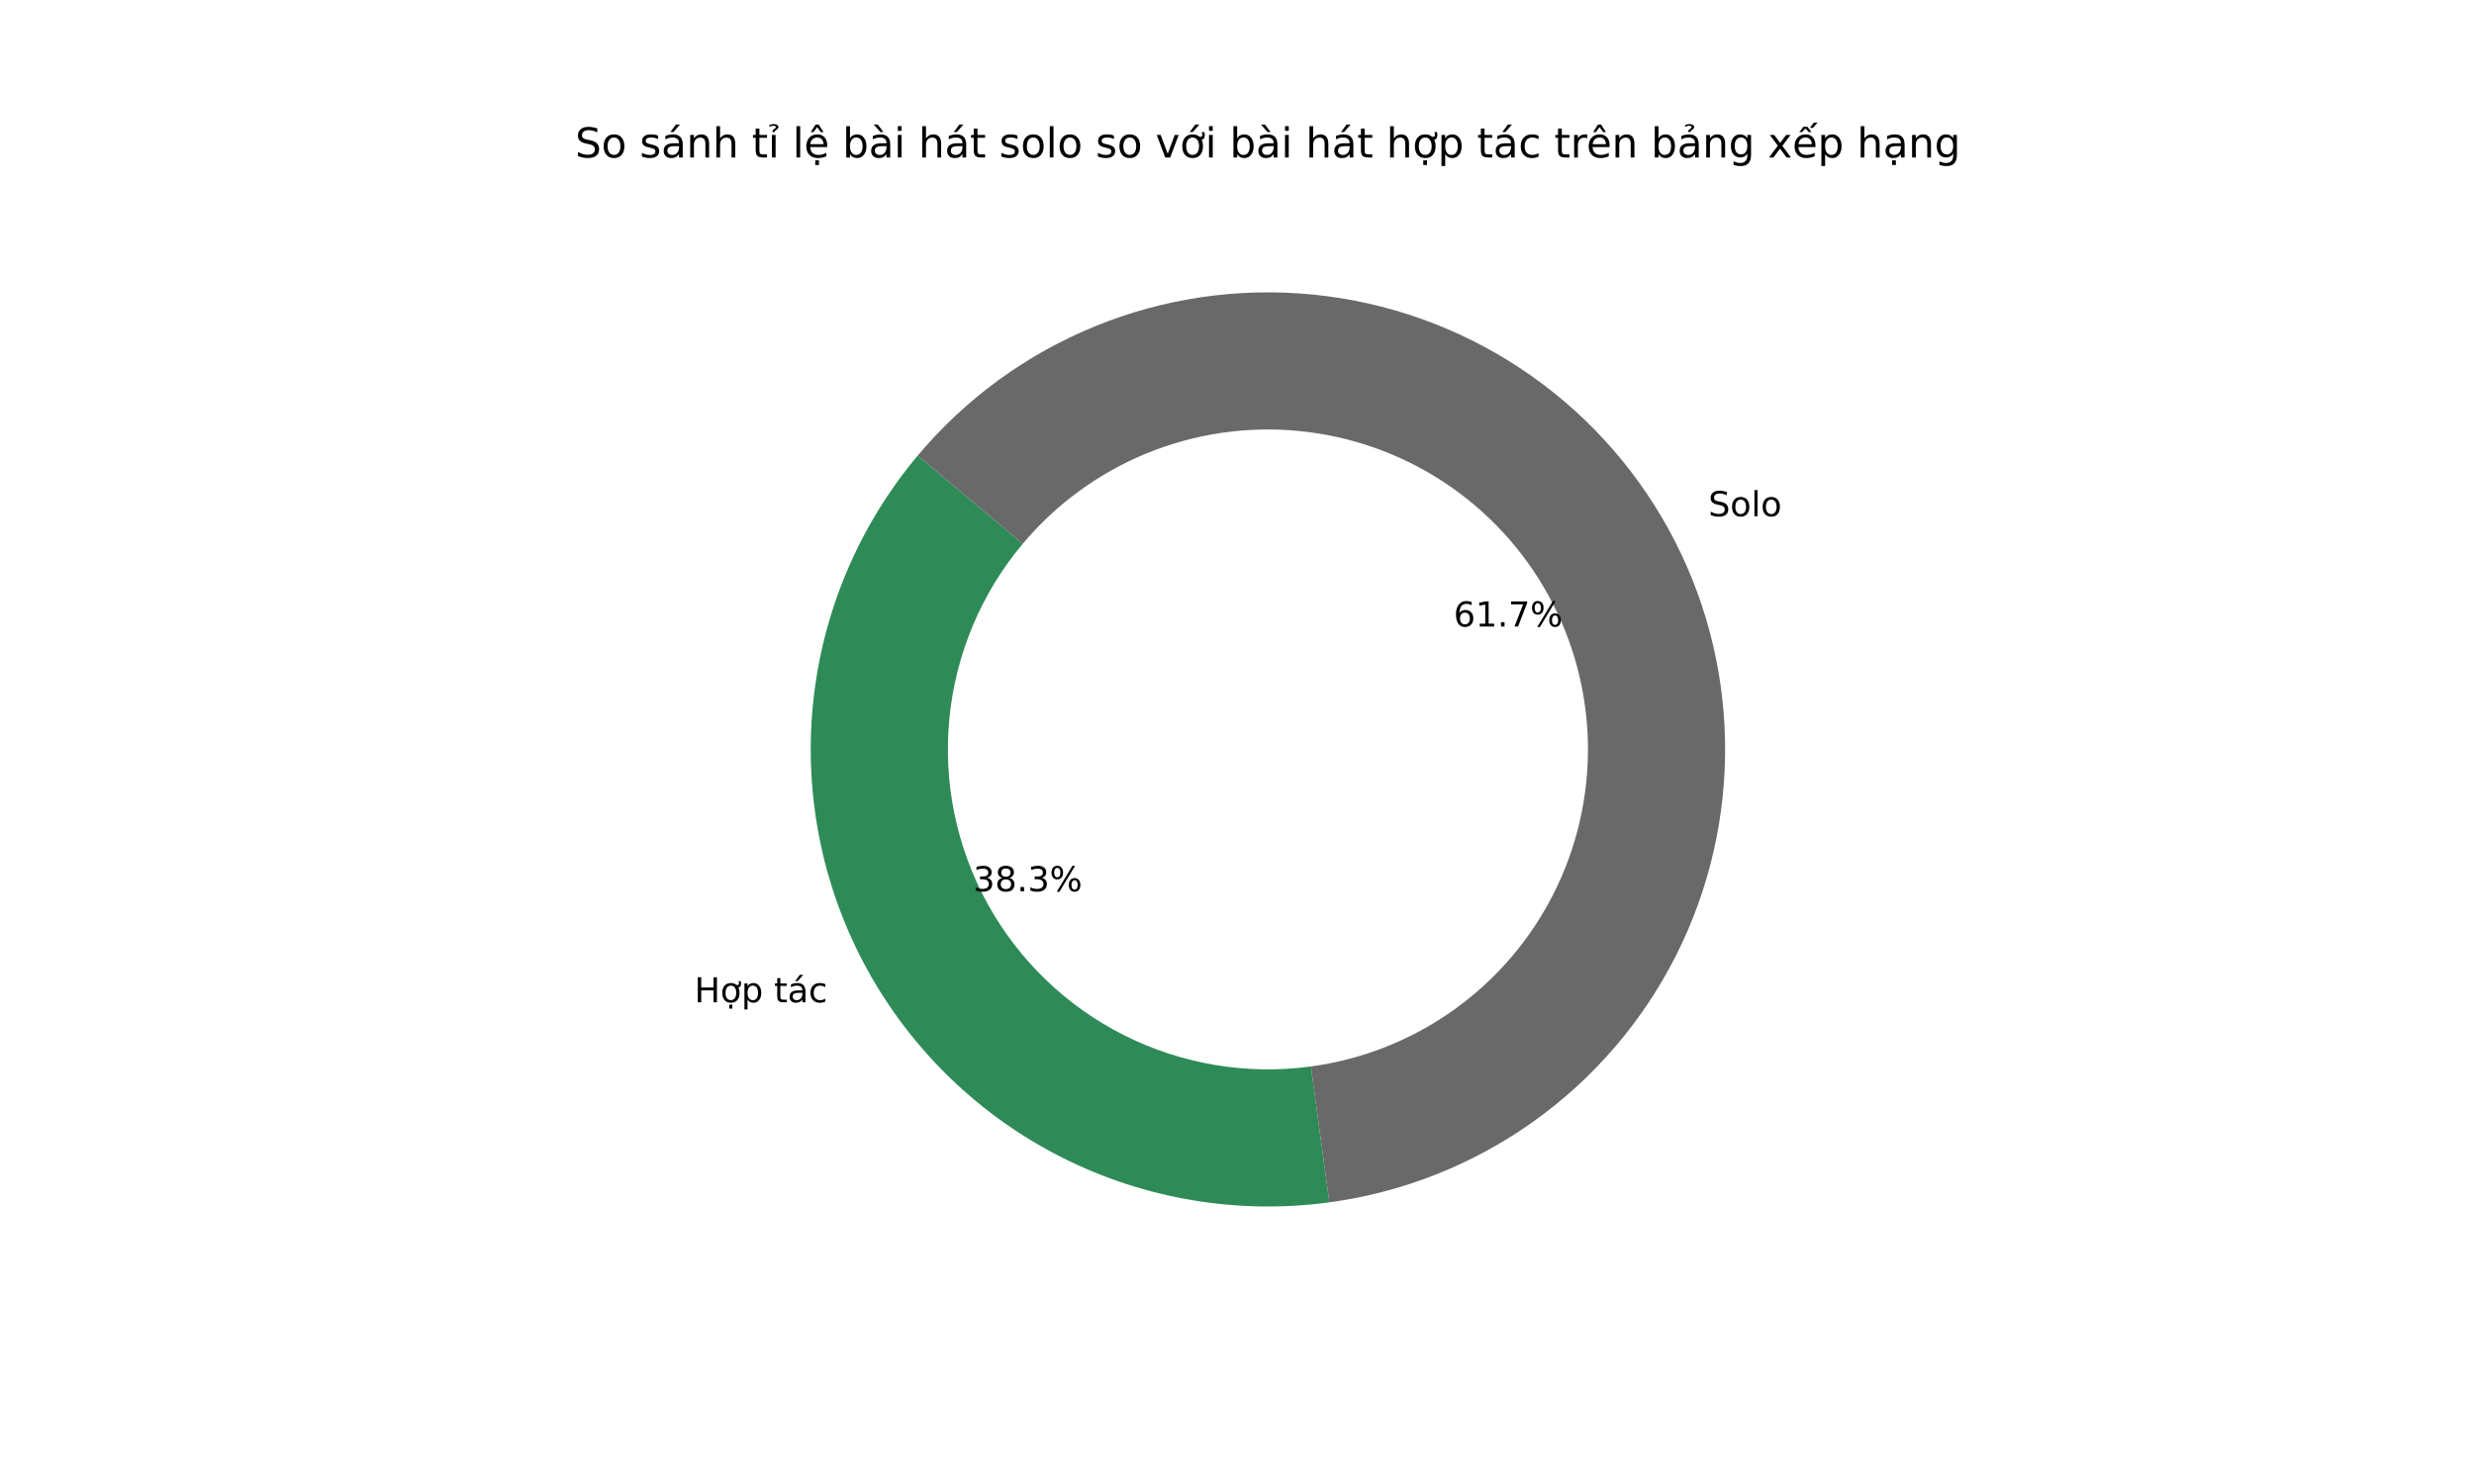
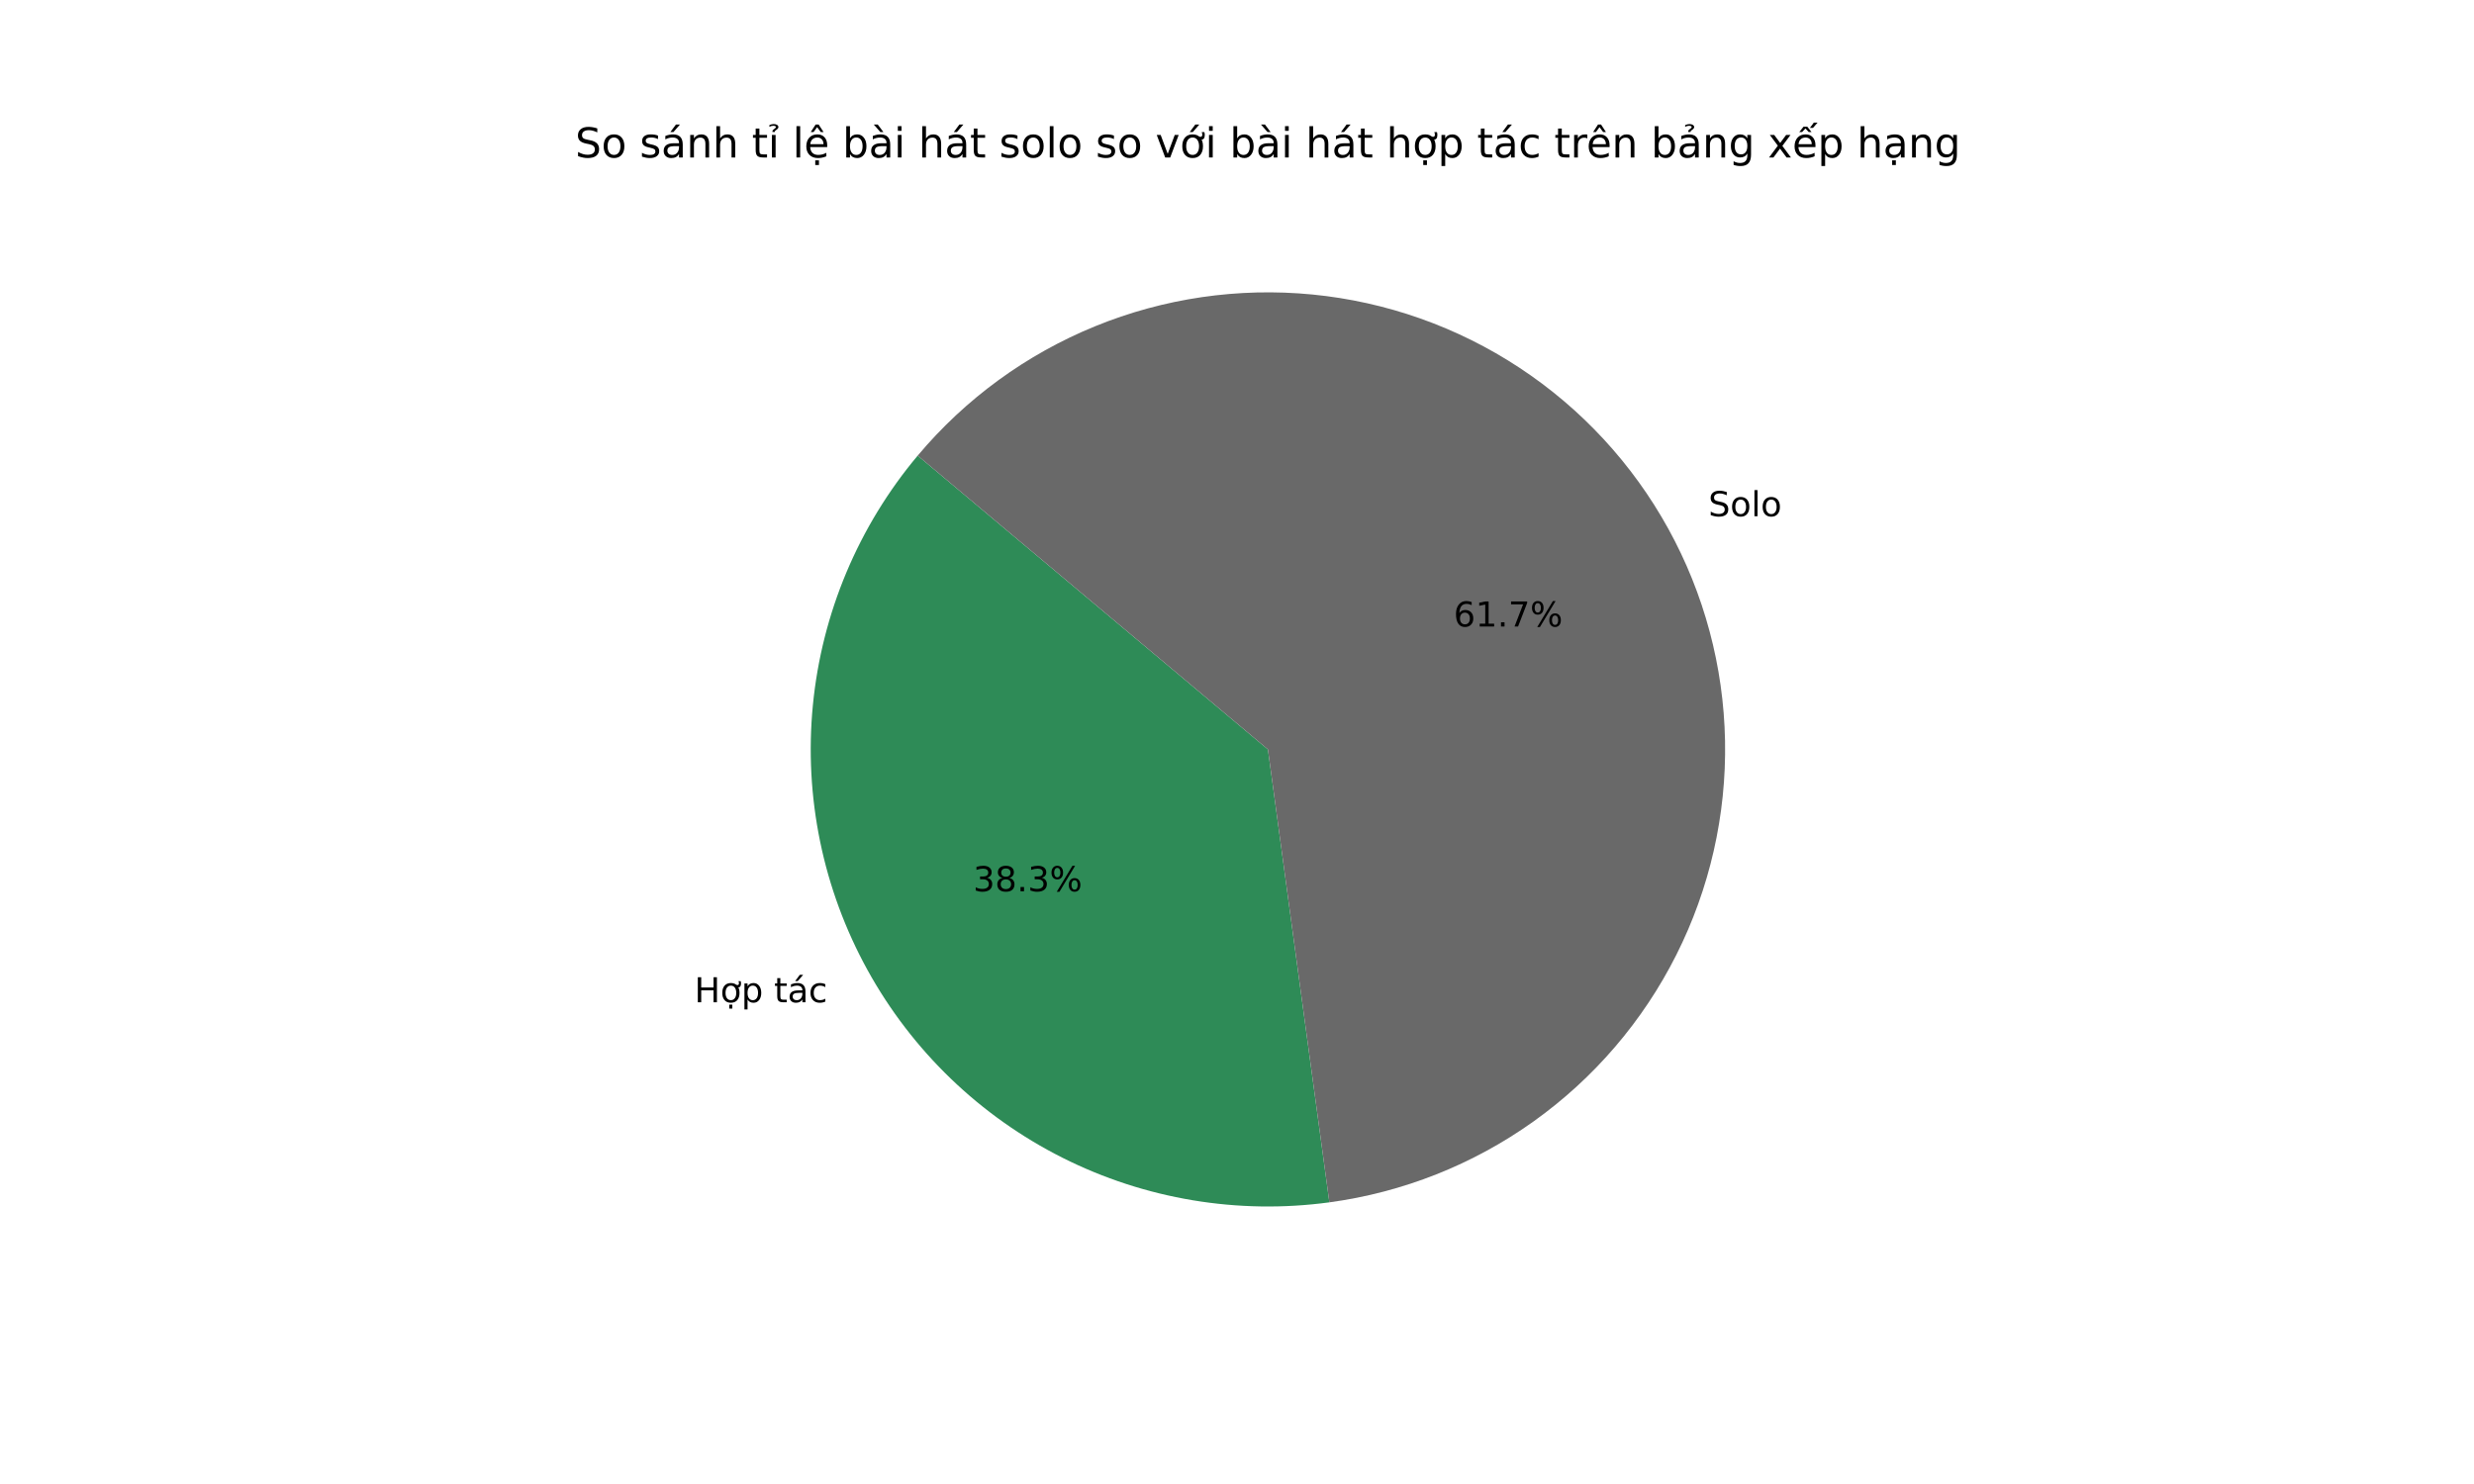
<svg xmlns="http://www.w3.org/2000/svg" xmlns:xlink="http://www.w3.org/1999/xlink" width="720pt" height="432pt" viewBox="0 0 720 432" version="1.1">
  <defs>
    <style type="text/css">*{stroke-linejoin: round; stroke-linecap: butt}</style>
  </defs>
  <g id="figure_1">
    <g id="patch_1">
      <path d="M 0 432  L 720 432  L 720 0  L 0 0  z " style="fill: #ffffff" />
    </g>
    <g id="axes_1">
      <g id="patch_2">
-         <path d="M 267.073 132.633  C 249.814 153.203 239.178 178.523 236.572 205.247  C 233.966 231.972 239.51 258.869 252.471 282.385  C 265.432 305.901 285.213 324.952 309.199 337.02  C 333.186 349.088 360.273 353.617 386.881 350.009  L 381.516 310.454  C 362.891 312.98 343.93 309.81 327.139 301.362  C 310.349 292.915 296.502 279.579 287.43 263.118  C 278.357 246.656 274.476 227.828 276.3 209.121  C 278.125 190.414 285.569 172.69 297.651 158.291  z " style="fill: #2e8b57" />
+         <path d="M 267.073 132.633  C 249.814 153.203 239.178 178.523 236.572 205.247  C 233.966 231.972 239.51 258.869 252.471 282.385  C 265.432 305.901 285.213 324.952 309.199 337.02  C 333.186 349.088 360.273 353.617 386.881 350.009  L 369 218.16  z " style="fill: #2e8b57" />
      </g>
      <g id="patch_3">
-         <path d="M 386.88 350.009  C 408.297 347.105 428.687 339.026 446.28 326.473  C 463.874 313.92 478.147 297.268 487.86 277.961  C 497.574 258.654 502.439 237.268 502.033 215.659  C 501.626 194.051 495.961 172.863 485.529 153.935  C 475.097 135.007 460.208 118.902 442.155 107.02  C 424.103 95.137 403.424 87.83 381.913 85.732  C 360.402 83.635 338.701 86.809 318.693 94.981  C 298.685 103.152 280.966 116.077 267.073 132.633  L 297.651 158.291  C 307.376 146.702 319.779 137.655 333.785 131.935  C 347.791 126.215 362.982 123.992 378.039 125.46  C 393.096 126.929 407.572 132.044 420.209 140.362  C 432.846 148.68 443.268 159.953 450.57 173.202  C 457.873 186.452 461.838 201.283 462.123 216.41  C 462.407 231.536 459.002 246.506 452.202 260.021  C 445.403 273.535 435.412 285.192 423.096 293.979  C 410.781 302.766 396.508 308.421 381.516 310.454  z " style="fill: #696969" />
+         <path d="M 386.88 350.009  C 408.297 347.105 428.687 339.026 446.28 326.473  C 463.874 313.92 478.147 297.268 487.86 277.961  C 497.574 258.654 502.439 237.268 502.033 215.659  C 501.626 194.051 495.961 172.863 485.529 153.935  C 475.097 135.007 460.208 118.902 442.155 107.02  C 424.103 95.137 403.424 87.83 381.913 85.732  C 360.402 83.635 338.701 86.809 318.693 94.981  C 298.685 103.152 280.966 116.077 267.073 132.633  L 369 218.16  z " style="fill: #696969" />
      </g>
      <g id="matplotlib.axis_1" />
      <g id="matplotlib.axis_2" />
      <g id="text_1">
        <g transform="translate(202.1056 291.7672) scale(0.1 -0.1)">
          <defs>
            <path id="DejaVuSans-48" d="M 628 4666  L 1259 4666  L 1259 2753  L 3553 2753  L 3553 4666  L 4184 4666  L 4184 0  L 3553 0  L 3553 2222  L 1259 2222  L 1259 0  L 628 0  L 628 4666  z " transform="scale(0.015625)" />
            <path id="DejaVuSans-1ee3" d="M 2625 3106  L 2625 3478  Q 2816 3337 2953 3270  Q 3091 3203 3188 3203  Q 3331 3203 3403 3289  Q 3475 3375 3475 3543  Q 3475 3643 3451 3740  Q 3428 3837 3381 3934  L 3797 3934  Q 3828 3815 3843 3709  Q 3859 3603 3859 3509  Q 3859 3128 3723 2948  Q 3588 2768 3297 2768  Q 3147 2768 2983 2851  Q 2819 2934 2625 3106  z M 1975 3097  Q 1513 3097 1244 2736  Q 975 2375 975 1747  Q 975 1119 1242 758  Q 1509 397 1975 397  Q 2434 397 2703 759  Q 2972 1122 2972 1747  Q 2972 2369 2703 2733  Q 2434 3097 1975 3097  z M 1975 3584  Q 2725 3584 3153 3096  Q 3581 2609 3581 1747  Q 3581 888 3153 398  Q 2725 -91 1975 -91  Q 1222 -91 795 398  Q 369 888 369 1747  Q 369 2609 795 3096  Q 1222 3584 1975 3584  z M 1666 -441  L 2241 -441  L 2241 -1172  L 1666 -1172  L 1666 -441  z " transform="scale(0.015625)" />
            <path id="DejaVuSans-70" d="M 1159 525  L 1159 -1331  L 581 -1331  L 581 3500  L 1159 3500  L 1159 2969  Q 1341 3281 1617 3432  Q 1894 3584 2278 3584  Q 2916 3584 3314 3078  Q 3713 2572 3713 1747  Q 3713 922 3314 415  Q 2916 -91 2278 -91  Q 1894 -91 1617 61  Q 1341 213 1159 525  z M 3116 1747  Q 3116 2381 2855 2742  Q 2594 3103 2138 3103  Q 1681 3103 1420 2742  Q 1159 2381 1159 1747  Q 1159 1113 1420 752  Q 1681 391 2138 391  Q 2594 391 2855 752  Q 3116 1113 3116 1747  z " transform="scale(0.015625)" />
            <path id="DejaVuSans-20" transform="scale(0.015625)" />
            <path id="DejaVuSans-74" d="M 1172 4494  L 1172 3500  L 2356 3500  L 2356 3053  L 1172 3053  L 1172 1153  Q 1172 725 1289 603  Q 1406 481 1766 481  L 2356 481  L 2356 0  L 1766 0  Q 1100 0 847 248  Q 594 497 594 1153  L 594 3053  L 172 3053  L 172 3500  L 594 3500  L 594 4494  L 1172 4494  z " transform="scale(0.015625)" />
            <path id="DejaVuSans-e1" d="M 2194 1759  Q 1497 1759 1228 1600  Q 959 1441 959 1056  Q 959 750 1161 570  Q 1363 391 1709 391  Q 2188 391 2477 730  Q 2766 1069 2766 1631  L 2766 1759  L 2194 1759  z M 3341 1997  L 3341 0  L 2766 0  L 2766 531  Q 2569 213 2275 61  Q 1981 -91 1556 -91  Q 1019 -91 701 211  Q 384 513 384 1019  Q 384 1609 779 1909  Q 1175 2209 1959 2209  L 2766 2209  L 2766 2266  Q 2766 2663 2505 2880  Q 2244 3097 1772 3097  Q 1472 3097 1187 3025  Q 903 2953 641 2809  L 641 3341  Q 956 3463 1253 3523  Q 1550 3584 1831 3584  Q 2591 3584 2966 3190  Q 3341 2797 3341 1997  z M 2291 5119  L 2913 5119  L 1894 3944  L 1416 3944  L 2291 5119  z " transform="scale(0.015625)" />
            <path id="DejaVuSans-63" d="M 3122 3366  L 3122 2828  Q 2878 2963 2633 3030  Q 2388 3097 2138 3097  Q 1578 3097 1268 2742  Q 959 2388 959 1747  Q 959 1106 1268 751  Q 1578 397 2138 397  Q 2388 397 2633 464  Q 2878 531 3122 666  L 3122 134  Q 2881 22 2623 -34  Q 2366 -91 2075 -91  Q 1284 -91 818 406  Q 353 903 353 1747  Q 353 2603 823 3093  Q 1294 3584 2113 3584  Q 2378 3584 2631 3529  Q 2884 3475 3122 3366  z " transform="scale(0.015625)" />
          </defs>
          <use xlink:href="#DejaVuSans-48" />
          <use xlink:href="#DejaVuSans-1ee3" x="75.195" />
          <use xlink:href="#DejaVuSans-70" x="136.377" />
          <use xlink:href="#DejaVuSans-20" x="199.854" />
          <use xlink:href="#DejaVuSans-74" x="231.641" />
          <use xlink:href="#DejaVuSans-e1" x="270.85" />
          <use xlink:href="#DejaVuSans-63" x="332.129" />
        </g>
      </g>
      <g id="text_2">
        <g transform="translate(283.199 259.4545) scale(0.1 -0.1)">
          <defs>
            <path id="DejaVuSans-33" d="M 2597 2516  Q 3050 2419 3304 2112  Q 3559 1806 3559 1356  Q 3559 666 3084 287  Q 2609 -91 1734 -91  Q 1441 -91 1130 -33  Q 819 25 488 141  L 488 750  Q 750 597 1062 519  Q 1375 441 1716 441  Q 2309 441 2620 675  Q 2931 909 2931 1356  Q 2931 1769 2642 2001  Q 2353 2234 1838 2234  L 1294 2234  L 1294 2753  L 1863 2753  Q 2328 2753 2575 2939  Q 2822 3125 2822 3475  Q 2822 3834 2567 4026  Q 2313 4219 1838 4219  Q 1578 4219 1281 4162  Q 984 4106 628 3988  L 628 4550  Q 988 4650 1302 4700  Q 1616 4750 1894 4750  Q 2613 4750 3031 4423  Q 3450 4097 3450 3541  Q 3450 3153 3228 2886  Q 3006 2619 2597 2516  z " transform="scale(0.015625)" />
            <path id="DejaVuSans-38" d="M 2034 2216  Q 1584 2216 1326 1975  Q 1069 1734 1069 1313  Q 1069 891 1326 650  Q 1584 409 2034 409  Q 2484 409 2743 651  Q 3003 894 3003 1313  Q 3003 1734 2745 1975  Q 2488 2216 2034 2216  z M 1403 2484  Q 997 2584 770 2862  Q 544 3141 544 3541  Q 544 4100 942 4425  Q 1341 4750 2034 4750  Q 2731 4750 3128 4425  Q 3525 4100 3525 3541  Q 3525 3141 3298 2862  Q 3072 2584 2669 2484  Q 3125 2378 3379 2068  Q 3634 1759 3634 1313  Q 3634 634 3220 271  Q 2806 -91 2034 -91  Q 1263 -91 848 271  Q 434 634 434 1313  Q 434 1759 690 2068  Q 947 2378 1403 2484  z M 1172 3481  Q 1172 3119 1398 2916  Q 1625 2713 2034 2713  Q 2441 2713 2670 2916  Q 2900 3119 2900 3481  Q 2900 3844 2670 4047  Q 2441 4250 2034 4250  Q 1625 4250 1398 4047  Q 1172 3844 1172 3481  z " transform="scale(0.015625)" />
            <path id="DejaVuSans-2e" d="M 684 794  L 1344 794  L 1344 0  L 684 0  L 684 794  z " transform="scale(0.015625)" />
            <path id="DejaVuSans-25" d="M 4653 2053  Q 4381 2053 4226 1822  Q 4072 1591 4072 1178  Q 4072 772 4226 539  Q 4381 306 4653 306  Q 4919 306 5073 539  Q 5228 772 5228 1178  Q 5228 1588 5073 1820  Q 4919 2053 4653 2053  z M 4653 2450  Q 5147 2450 5437 2106  Q 5728 1763 5728 1178  Q 5728 594 5436 251  Q 5144 -91 4653 -91  Q 4153 -91 3862 251  Q 3572 594 3572 1178  Q 3572 1766 3864 2108  Q 4156 2450 4653 2450  z M 1428 4353  Q 1159 4353 1004 4120  Q 850 3888 850 3481  Q 850 3069 1003 2837  Q 1156 2606 1428 2606  Q 1700 2606 1854 2837  Q 2009 3069 2009 3481  Q 2009 3884 1853 4118  Q 1697 4353 1428 4353  z M 4250 4750  L 4750 4750  L 1831 -91  L 1331 -91  L 4250 4750  z M 1428 4750  Q 1922 4750 2215 4408  Q 2509 4066 2509 3481  Q 2509 2891 2217 2550  Q 1925 2209 1428 2209  Q 931 2209 642 2551  Q 353 2894 353 3481  Q 353 4063 643 4406  Q 934 4750 1428 4750  z " transform="scale(0.015625)" />
          </defs>
          <use xlink:href="#DejaVuSans-33" />
          <use xlink:href="#DejaVuSans-38" x="63.623" />
          <use xlink:href="#DejaVuSans-2e" x="127.246" />
          <use xlink:href="#DejaVuSans-33" x="159.033" />
          <use xlink:href="#DejaVuSans-25" x="222.656" />
        </g>
      </g>
      <g id="text_3">
        <g transform="translate(497.1819 150.2715) scale(0.1 -0.1)">
          <defs>
            <path id="DejaVuSans-53" d="M 3425 4513  L 3425 3897  Q 3066 4069 2747 4153  Q 2428 4238 2131 4238  Q 1616 4238 1336 4038  Q 1056 3838 1056 3469  Q 1056 3159 1242 3001  Q 1428 2844 1947 2747  L 2328 2669  Q 3034 2534 3370 2195  Q 3706 1856 3706 1288  Q 3706 609 3251 259  Q 2797 -91 1919 -91  Q 1588 -91 1214 -16  Q 841 59 441 206  L 441 856  Q 825 641 1194 531  Q 1563 422 1919 422  Q 2459 422 2753 634  Q 3047 847 3047 1241  Q 3047 1584 2836 1778  Q 2625 1972 2144 2069  L 1759 2144  Q 1053 2284 737 2584  Q 422 2884 422 3419  Q 422 4038 858 4394  Q 1294 4750 2059 4750  Q 2388 4750 2728 4690  Q 3069 4631 3425 4513  z " transform="scale(0.015625)" />
            <path id="DejaVuSans-6f" d="M 1959 3097  Q 1497 3097 1228 2736  Q 959 2375 959 1747  Q 959 1119 1226 758  Q 1494 397 1959 397  Q 2419 397 2687 759  Q 2956 1122 2956 1747  Q 2956 2369 2687 2733  Q 2419 3097 1959 3097  z M 1959 3584  Q 2709 3584 3137 3096  Q 3566 2609 3566 1747  Q 3566 888 3137 398  Q 2709 -91 1959 -91  Q 1206 -91 779 398  Q 353 888 353 1747  Q 353 2609 779 3096  Q 1206 3584 1959 3584  z " transform="scale(0.015625)" />
            <path id="DejaVuSans-6c" d="M 603 4863  L 1178 4863  L 1178 0  L 603 0  L 603 4863  z " transform="scale(0.015625)" />
          </defs>
          <use xlink:href="#DejaVuSans-53" />
          <use xlink:href="#DejaVuSans-6f" x="63.477" />
          <use xlink:href="#DejaVuSans-6c" x="124.658" />
          <use xlink:href="#DejaVuSans-6f" x="152.441" />
        </g>
      </g>
      <g id="text_4">
        <g transform="translate(423.0338 182.3842) scale(0.1 -0.1)">
          <defs>
            <path id="DejaVuSans-36" d="M 2113 2584  Q 1688 2584 1439 2293  Q 1191 2003 1191 1497  Q 1191 994 1439 701  Q 1688 409 2113 409  Q 2538 409 2786 701  Q 3034 994 3034 1497  Q 3034 2003 2786 2293  Q 2538 2584 2113 2584  z M 3366 4563  L 3366 3988  Q 3128 4100 2886 4159  Q 2644 4219 2406 4219  Q 1781 4219 1451 3797  Q 1122 3375 1075 2522  Q 1259 2794 1537 2939  Q 1816 3084 2150 3084  Q 2853 3084 3261 2657  Q 3669 2231 3669 1497  Q 3669 778 3244 343  Q 2819 -91 2113 -91  Q 1303 -91 875 529  Q 447 1150 447 2328  Q 447 3434 972 4092  Q 1497 4750 2381 4750  Q 2619 4750 2861 4703  Q 3103 4656 3366 4563  z " transform="scale(0.015625)" />
            <path id="DejaVuSans-31" d="M 794 531  L 1825 531  L 1825 4091  L 703 3866  L 703 4441  L 1819 4666  L 2450 4666  L 2450 531  L 3481 531  L 3481 0  L 794 0  L 794 531  z " transform="scale(0.015625)" />
            <path id="DejaVuSans-37" d="M 525 4666  L 3525 4666  L 3525 4397  L 1831 0  L 1172 0  L 2766 4134  L 525 4134  L 525 4666  z " transform="scale(0.015625)" />
          </defs>
          <use xlink:href="#DejaVuSans-36" />
          <use xlink:href="#DejaVuSans-31" x="63.623" />
          <use xlink:href="#DejaVuSans-2e" x="127.246" />
          <use xlink:href="#DejaVuSans-37" x="159.033" />
          <use xlink:href="#DejaVuSans-25" x="222.656" />
        </g>
      </g>
      <g id="text_5">
        <g transform="translate(167.4047 45.84) scale(0.12 -0.12)">
          <defs>
            <path id="DejaVuSans-73" d="M 2834 3397  L 2834 2853  Q 2591 2978 2328 3040  Q 2066 3103 1784 3103  Q 1356 3103 1142 2972  Q 928 2841 928 2578  Q 928 2378 1081 2264  Q 1234 2150 1697 2047  L 1894 2003  Q 2506 1872 2764 1633  Q 3022 1394 3022 966  Q 3022 478 2636 193  Q 2250 -91 1575 -91  Q 1294 -91 989 -36  Q 684 19 347 128  L 347 722  Q 666 556 975 473  Q 1284 391 1588 391  Q 1994 391 2212 530  Q 2431 669 2431 922  Q 2431 1156 2273 1281  Q 2116 1406 1581 1522  L 1381 1569  Q 847 1681 609 1914  Q 372 2147 372 2553  Q 372 3047 722 3315  Q 1072 3584 1716 3584  Q 2034 3584 2315 3537  Q 2597 3491 2834 3397  z " transform="scale(0.015625)" />
            <path id="DejaVuSans-6e" d="M 3513 2113  L 3513 0  L 2938 0  L 2938 2094  Q 2938 2591 2744 2837  Q 2550 3084 2163 3084  Q 1697 3084 1428 2787  Q 1159 2491 1159 1978  L 1159 0  L 581 0  L 581 3500  L 1159 3500  L 1159 2956  Q 1366 3272 1645 3428  Q 1925 3584 2291 3584  Q 2894 3584 3203 3211  Q 3513 2838 3513 2113  z " transform="scale(0.015625)" />
            <path id="DejaVuSans-68" d="M 3513 2113  L 3513 0  L 2938 0  L 2938 2094  Q 2938 2591 2744 2837  Q 2550 3084 2163 3084  Q 1697 3084 1428 2787  Q 1159 2491 1159 1978  L 1159 0  L 581 0  L 581 4863  L 1159 4863  L 1159 2956  Q 1366 3272 1645 3428  Q 1925 3584 2291 3584  Q 2894 3584 3203 3211  Q 3513 2838 3513 2113  z " transform="scale(0.015625)" />
            <path id="DejaVuSans-1ec9" d="M 603 3500  L 1178 3500  L 1178 0  L 603 0  L 603 3500  z M 891 3584  L 891 3584  z M 213 5028  Q 563 5187 891 5187  Q 1216 5187 1414 5054  Q 1613 4922 1613 4712  Q 1613 4522 1338 4319  L 1200 4219  Q 1091 4137 1078 4109  Q 1056 4059 1056 3959  L 684 3959  L 684 3997  Q 684 4122 731 4206  Q 778 4291 938 4406  L 1078 4512  Q 1222 4619 1222 4744  Q 1222 4809 1125 4865  Q 1028 4922 806 4922  Q 525 4922 213 4759  L 213 5028  z " transform="scale(0.015625)" />
            <path id="DejaVuSans-1ec7" d="M 1741 -441  L 2316 -441  L 2316 -1172  L 1741 -1172  L 1741 -441  z M 3597 1894  L 3597 1613  L 953 1613  Q 991 1019 1311 708  Q 1631 397 2203 397  Q 2534 397 2845 478  Q 3156 559 3463 722  L 3463 178  Q 3153 47 2828 -22  Q 2503 -91 2169 -91  Q 1331 -91 842 396  Q 353 884 353 1716  Q 353 2575 817 3079  Q 1281 3584 2069 3584  Q 2775 3584 3186 3129  Q 3597 2675 3597 1894  z M 3022 2063  Q 3016 2534 2758 2815  Q 2500 3097 2075 3097  Q 1594 3097 1305 2825  Q 1016 2553 972 2059  L 3022 2063  z M 1741 -441  L 2316 -441  L 2316 -1172  L 1741 -1172  L 1741 -441  z M 1803 5119  L 2266 5119  L 3031 3944  L 2597 3944  L 2034 4709  L 1472 3944  L 1038 3944  L 1803 5119  z " transform="scale(0.015625)" />
            <path id="DejaVuSans-62" d="M 3116 1747  Q 3116 2381 2855 2742  Q 2594 3103 2138 3103  Q 1681 3103 1420 2742  Q 1159 2381 1159 1747  Q 1159 1113 1420 752  Q 1681 391 2138 391  Q 2594 391 2855 752  Q 3116 1113 3116 1747  z M 1159 2969  Q 1341 3281 1617 3432  Q 1894 3584 2278 3584  Q 2916 3584 3314 3078  Q 3713 2572 3713 1747  Q 3713 922 3314 415  Q 2916 -91 2278 -91  Q 1894 -91 1617 61  Q 1341 213 1159 525  L 1159 0  L 581 0  L 581 4863  L 1159 4863  L 1159 2969  z " transform="scale(0.015625)" />
            <path id="DejaVuSans-e0" d="M 2194 1759  Q 1497 1759 1228 1600  Q 959 1441 959 1056  Q 959 750 1161 570  Q 1363 391 1709 391  Q 2188 391 2477 730  Q 2766 1069 2766 1631  L 2766 1759  L 2194 1759  z M 3341 1997  L 3341 0  L 2766 0  L 2766 531  Q 2569 213 2275 61  Q 1981 -91 1556 -91  Q 1019 -91 701 211  Q 384 513 384 1019  Q 384 1609 779 1909  Q 1175 2209 1959 2209  L 2766 2209  L 2766 2266  Q 2766 2663 2505 2880  Q 2244 3097 1772 3097  Q 1472 3097 1187 3025  Q 903 2953 641 2809  L 641 3341  Q 956 3463 1253 3523  Q 1550 3584 1831 3584  Q 2591 3584 2966 3190  Q 3341 2797 3341 1997  z M 1403 5119  L 2284 3950  L 1806 3950  L 788 5119  L 1403 5119  z " transform="scale(0.015625)" />
            <path id="DejaVuSans-69" d="M 603 3500  L 1178 3500  L 1178 0  L 603 0  L 603 3500  z M 603 4863  L 1178 4863  L 1178 4134  L 603 4134  L 603 4863  z " transform="scale(0.015625)" />
            <path id="DejaVuSans-76" d="M 191 3500  L 800 3500  L 1894 563  L 2988 3500  L 3597 3500  L 2284 0  L 1503 0  L 191 3500  z " transform="scale(0.015625)" />
            <path id="DejaVuSans-1edb" d="M 2394 5119  L 3016 5119  L 1997 3944  L 1519 3944  L 2394 5119  z M 2625 3106  L 2625 3478  Q 2816 3337 2953 3270  Q 3091 3203 3188 3203  Q 3331 3203 3403 3289  Q 3475 3375 3475 3543  Q 3475 3643 3451 3740  Q 3428 3837 3381 3934  L 3797 3934  Q 3828 3815 3843 3709  Q 3859 3603 3859 3509  Q 3859 3128 3723 2948  Q 3588 2768 3297 2768  Q 3147 2768 2983 2851  Q 2819 2934 2625 3106  z M 1975 3097  Q 1513 3097 1244 2736  Q 975 2375 975 1747  Q 975 1119 1242 758  Q 1509 397 1975 397  Q 2434 397 2703 759  Q 2972 1122 2972 1747  Q 2972 2369 2703 2733  Q 2434 3097 1975 3097  z M 1975 3584  Q 2725 3584 3153 3096  Q 3581 2609 3581 1747  Q 3581 888 3153 398  Q 2725 -91 1975 -91  Q 1222 -91 795 398  Q 369 888 369 1747  Q 369 2609 795 3096  Q 1222 3584 1975 3584  z " transform="scale(0.015625)" />
            <path id="DejaVuSans-72" d="M 2631 2963  Q 2534 3019 2420 3045  Q 2306 3072 2169 3072  Q 1681 3072 1420 2755  Q 1159 2438 1159 1844  L 1159 0  L 581 0  L 581 3500  L 1159 3500  L 1159 2956  Q 1341 3275 1631 3429  Q 1922 3584 2338 3584  Q 2397 3584 2469 3576  Q 2541 3569 2628 3553  L 2631 2963  z " transform="scale(0.015625)" />
            <path id="DejaVuSans-ea" d="M 3597 1894  L 3597 1613  L 953 1613  Q 991 1019 1311 708  Q 1631 397 2203 397  Q 2534 397 2845 478  Q 3156 559 3463 722  L 3463 178  Q 3153 47 2828 -22  Q 2503 -91 2169 -91  Q 1331 -91 842 396  Q 353 884 353 1716  Q 353 2575 817 3079  Q 1281 3584 2069 3584  Q 2775 3584 3186 3129  Q 3597 2675 3597 1894  z M 3022 2063  Q 3016 2534 2758 2815  Q 2500 3097 2075 3097  Q 1594 3097 1305 2825  Q 1016 2553 972 2059  L 3022 2063  z M 1803 5119  L 2266 5119  L 3031 3944  L 2597 3944  L 2034 4709  L 1472 3944  L 1038 3944  L 1803 5119  z " transform="scale(0.015625)" />
            <path id="DejaVuSans-1ea3" d="M 2194 1759  Q 1497 1759 1228 1600  Q 959 1441 959 1056  Q 959 750 1161 570  Q 1363 391 1709 391  Q 2188 391 2477 730  Q 2766 1069 2766 1631  L 2766 1759  L 2194 1759  z M 3341 1997  L 3341 0  L 2766 0  L 2766 531  Q 2569 213 2275 61  Q 1981 -91 1556 -91  Q 1019 -91 701 211  Q 384 513 384 1019  Q 384 1609 779 1909  Q 1175 2209 1959 2209  L 2766 2209  L 2766 2266  Q 2766 2663 2505 2880  Q 2244 3097 1772 3097  Q 1472 3097 1187 3025  Q 903 2953 641 2809  L 641 3341  Q 956 3463 1253 3523  Q 1550 3584 1831 3584  Q 2591 3584 2966 3190  Q 3341 2797 3341 1997  z M 1234 5025  Q 1584 5184 1913 5184  Q 2238 5184 2436 5051  Q 2634 4919 2634 4709  Q 2634 4519 2359 4316  L 2222 4216  Q 2113 4134 2100 4106  Q 2078 4056 2078 3956  L 1706 3956  L 1706 3994  Q 1706 4119 1753 4203  Q 1800 4288 1959 4403  L 2100 4509  Q 2244 4616 2244 4741  Q 2244 4806 2147 4862  Q 2050 4919 1828 4919  Q 1547 4919 1234 4756  L 1234 5025  z " transform="scale(0.015625)" />
            <path id="DejaVuSans-67" d="M 2906 1791  Q 2906 2416 2648 2759  Q 2391 3103 1925 3103  Q 1463 3103 1205 2759  Q 947 2416 947 1791  Q 947 1169 1205 825  Q 1463 481 1925 481  Q 2391 481 2648 825  Q 2906 1169 2906 1791  z M 3481 434  Q 3481 -459 3084 -895  Q 2688 -1331 1869 -1331  Q 1566 -1331 1297 -1286  Q 1028 -1241 775 -1147  L 775 -588  Q 1028 -725 1275 -790  Q 1522 -856 1778 -856  Q 2344 -856 2625 -561  Q 2906 -266 2906 331  L 2906 616  Q 2728 306 2450 153  Q 2172 0 1784 0  Q 1141 0 747 490  Q 353 981 353 1791  Q 353 2603 747 3093  Q 1141 3584 1784 3584  Q 2172 3584 2450 3431  Q 2728 3278 2906 2969  L 2906 3500  L 3481 3500  L 3481 434  z " transform="scale(0.015625)" />
            <path id="DejaVuSans-78" d="M 3513 3500  L 2247 1797  L 3578 0  L 2900 0  L 1881 1375  L 863 0  L 184 0  L 1544 1831  L 300 3500  L 978 3500  L 1906 2253  L 2834 3500  L 3513 3500  z " transform="scale(0.015625)" />
            <path id="DejaVuSans-1ebf" d="M 1744 4775  L 2331 4775  L 2991 3944  L 2556 3944  L 2038 4500  L 1519 3944  L 1084 3944  L 1744 4775  z M 3347 5416  L 3925 5416  L 3213 4591  L 2734 4591  L 3347 5416  z M 3597 1894  L 3597 1613  L 953 1613  Q 991 1019 1311 708  Q 1631 397 2203 397  Q 2534 397 2845 478  Q 3156 559 3463 722  L 3463 178  Q 3153 47 2828 -22  Q 2503 -91 2169 -91  Q 1331 -91 842 396  Q 353 884 353 1716  Q 353 2575 817 3079  Q 1281 3584 2069 3584  Q 2775 3584 3186 3129  Q 3597 2675 3597 1894  z M 3022 2063  Q 3016 2534 2758 2815  Q 2500 3097 2075 3097  Q 1594 3097 1305 2825  Q 1016 2553 972 2059  L 3022 2063  z " transform="scale(0.015625)" />
            <path id="DejaVuSans-1ea1" d="M 1409 -441  L 1984 -441  L 1984 -1172  L 1409 -1172  L 1409 -441  z M 2194 1759  Q 1497 1759 1228 1600  Q 959 1441 959 1056  Q 959 750 1161 570  Q 1363 391 1709 391  Q 2188 391 2477 730  Q 2766 1069 2766 1631  L 2766 1759  L 2194 1759  z M 3341 1997  L 3341 0  L 2766 0  L 2766 531  Q 2569 213 2275 61  Q 1981 -91 1556 -91  Q 1019 -91 701 211  Q 384 513 384 1019  Q 384 1609 779 1909  Q 1175 2209 1959 2209  L 2766 2209  L 2766 2266  Q 2766 2663 2505 2880  Q 2244 3097 1772 3097  Q 1472 3097 1187 3025  Q 903 2953 641 2809  L 641 3341  Q 956 3463 1253 3523  Q 1550 3584 1831 3584  Q 2591 3584 2966 3190  Q 3341 2797 3341 1997  z " transform="scale(0.015625)" />
          </defs>
          <use xlink:href="#DejaVuSans-53" />
          <use xlink:href="#DejaVuSans-6f" x="63.477" />
          <use xlink:href="#DejaVuSans-20" x="124.658" />
          <use xlink:href="#DejaVuSans-73" x="156.445" />
          <use xlink:href="#DejaVuSans-e1" x="208.545" />
          <use xlink:href="#DejaVuSans-6e" x="269.824" />
          <use xlink:href="#DejaVuSans-68" x="333.203" />
          <use xlink:href="#DejaVuSans-20" x="396.582" />
          <use xlink:href="#DejaVuSans-74" x="428.369" />
          <use xlink:href="#DejaVuSans-1ec9" x="467.578" />
          <use xlink:href="#DejaVuSans-20" x="495.361" />
          <use xlink:href="#DejaVuSans-6c" x="527.148" />
          <use xlink:href="#DejaVuSans-1ec7" x="554.932" />
          <use xlink:href="#DejaVuSans-20" x="616.455" />
          <use xlink:href="#DejaVuSans-62" x="648.242" />
          <use xlink:href="#DejaVuSans-e0" x="711.719" />
          <use xlink:href="#DejaVuSans-69" x="772.998" />
          <use xlink:href="#DejaVuSans-20" x="800.781" />
          <use xlink:href="#DejaVuSans-68" x="832.568" />
          <use xlink:href="#DejaVuSans-e1" x="895.947" />
          <use xlink:href="#DejaVuSans-74" x="957.227" />
          <use xlink:href="#DejaVuSans-20" x="996.436" />
          <use xlink:href="#DejaVuSans-73" x="1028.223" />
          <use xlink:href="#DejaVuSans-6f" x="1080.322" />
          <use xlink:href="#DejaVuSans-6c" x="1141.504" />
          <use xlink:href="#DejaVuSans-6f" x="1169.287" />
          <use xlink:href="#DejaVuSans-20" x="1230.469" />
          <use xlink:href="#DejaVuSans-73" x="1262.256" />
          <use xlink:href="#DejaVuSans-6f" x="1314.355" />
          <use xlink:href="#DejaVuSans-20" x="1375.537" />
          <use xlink:href="#DejaVuSans-76" x="1407.324" />
          <use xlink:href="#DejaVuSans-1edb" x="1466.504" />
          <use xlink:href="#DejaVuSans-69" x="1527.686" />
          <use xlink:href="#DejaVuSans-20" x="1555.469" />
          <use xlink:href="#DejaVuSans-62" x="1587.256" />
          <use xlink:href="#DejaVuSans-e0" x="1650.732" />
          <use xlink:href="#DejaVuSans-69" x="1712.012" />
          <use xlink:href="#DejaVuSans-20" x="1739.795" />
          <use xlink:href="#DejaVuSans-68" x="1771.582" />
          <use xlink:href="#DejaVuSans-e1" x="1834.961" />
          <use xlink:href="#DejaVuSans-74" x="1896.24" />
          <use xlink:href="#DejaVuSans-20" x="1935.449" />
          <use xlink:href="#DejaVuSans-68" x="1967.236" />
          <use xlink:href="#DejaVuSans-1ee3" x="2030.615" />
          <use xlink:href="#DejaVuSans-70" x="2091.797" />
          <use xlink:href="#DejaVuSans-20" x="2155.273" />
          <use xlink:href="#DejaVuSans-74" x="2187.061" />
          <use xlink:href="#DejaVuSans-e1" x="2226.27" />
          <use xlink:href="#DejaVuSans-63" x="2287.549" />
          <use xlink:href="#DejaVuSans-20" x="2342.529" />
          <use xlink:href="#DejaVuSans-74" x="2374.316" />
          <use xlink:href="#DejaVuSans-72" x="2413.525" />
          <use xlink:href="#DejaVuSans-ea" x="2452.389" />
          <use xlink:href="#DejaVuSans-6e" x="2513.912" />
          <use xlink:href="#DejaVuSans-20" x="2577.291" />
          <use xlink:href="#DejaVuSans-62" x="2609.078" />
          <use xlink:href="#DejaVuSans-1ea3" x="2672.555" />
          <use xlink:href="#DejaVuSans-6e" x="2733.834" />
          <use xlink:href="#DejaVuSans-67" x="2797.213" />
          <use xlink:href="#DejaVuSans-20" x="2860.689" />
          <use xlink:href="#DejaVuSans-78" x="2892.477" />
          <use xlink:href="#DejaVuSans-1ebf" x="2951.656" />
          <use xlink:href="#DejaVuSans-70" x="3013.18" />
          <use xlink:href="#DejaVuSans-20" x="3076.656" />
          <use xlink:href="#DejaVuSans-68" x="3108.443" />
          <use xlink:href="#DejaVuSans-1ea1" x="3171.822" />
          <use xlink:href="#DejaVuSans-6e" x="3233.102" />
          <use xlink:href="#DejaVuSans-67" x="3296.48" />
        </g>
      </g>
    </g>
  </g>
</svg>
